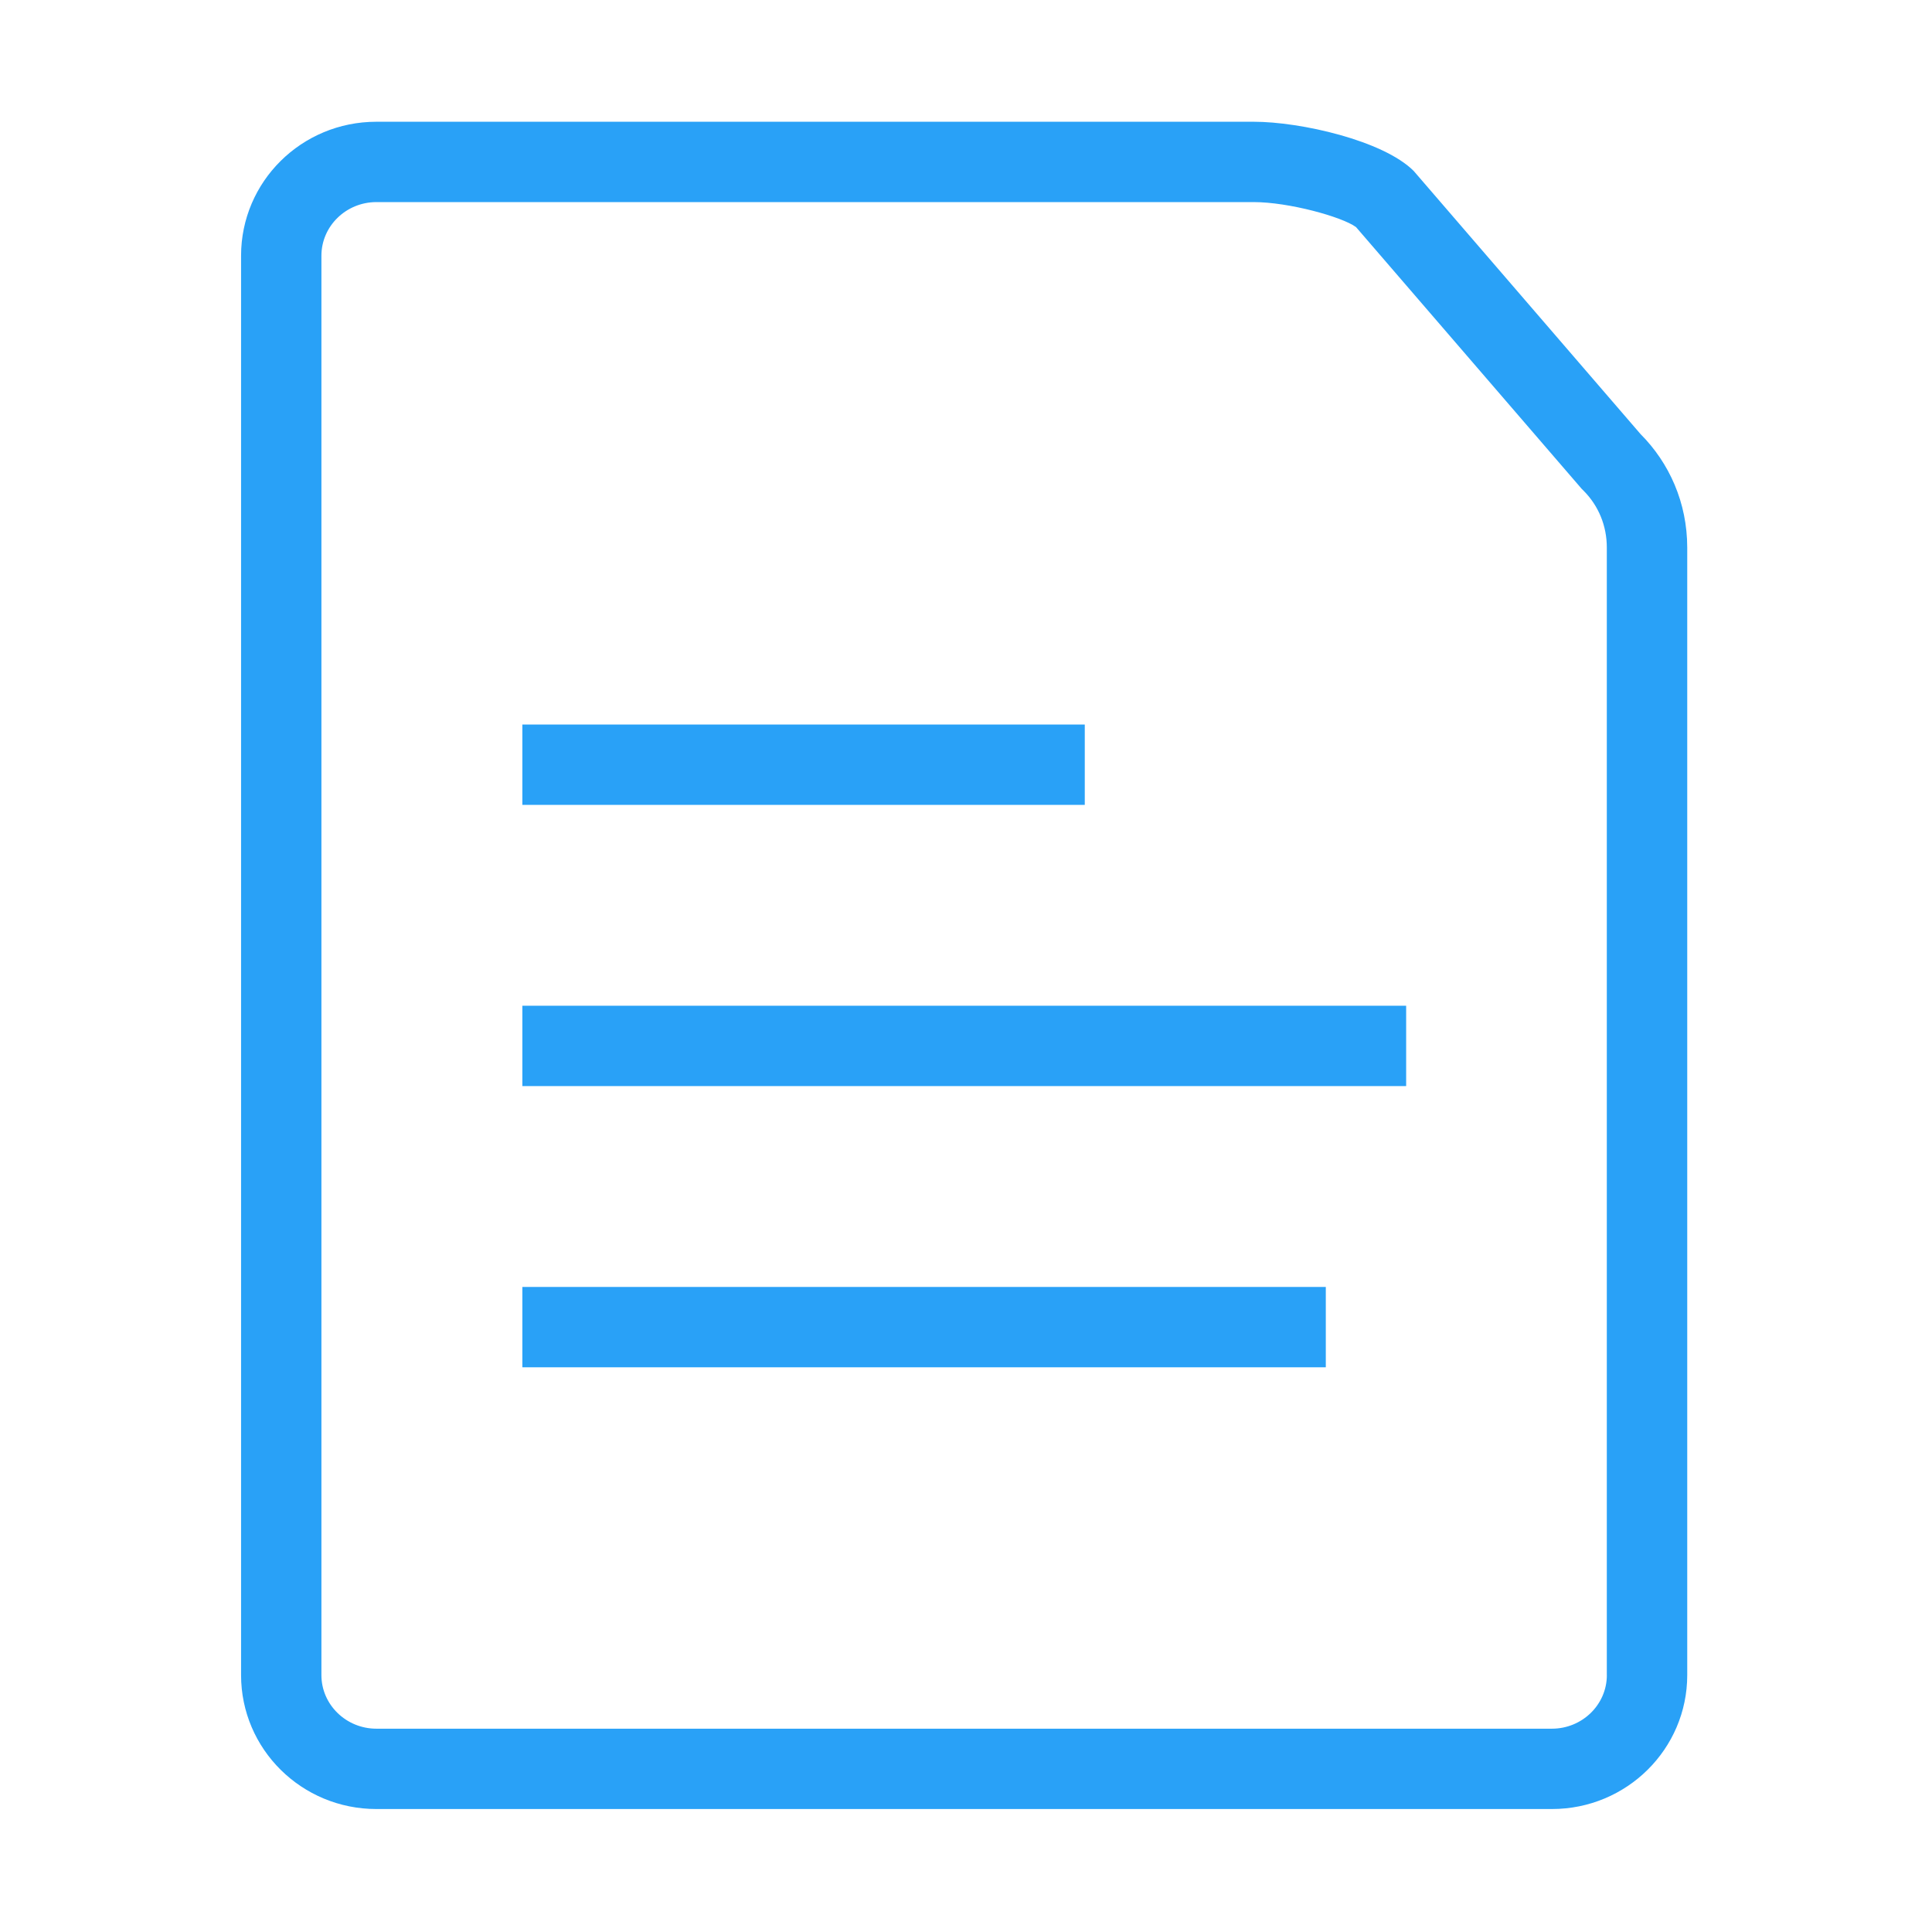
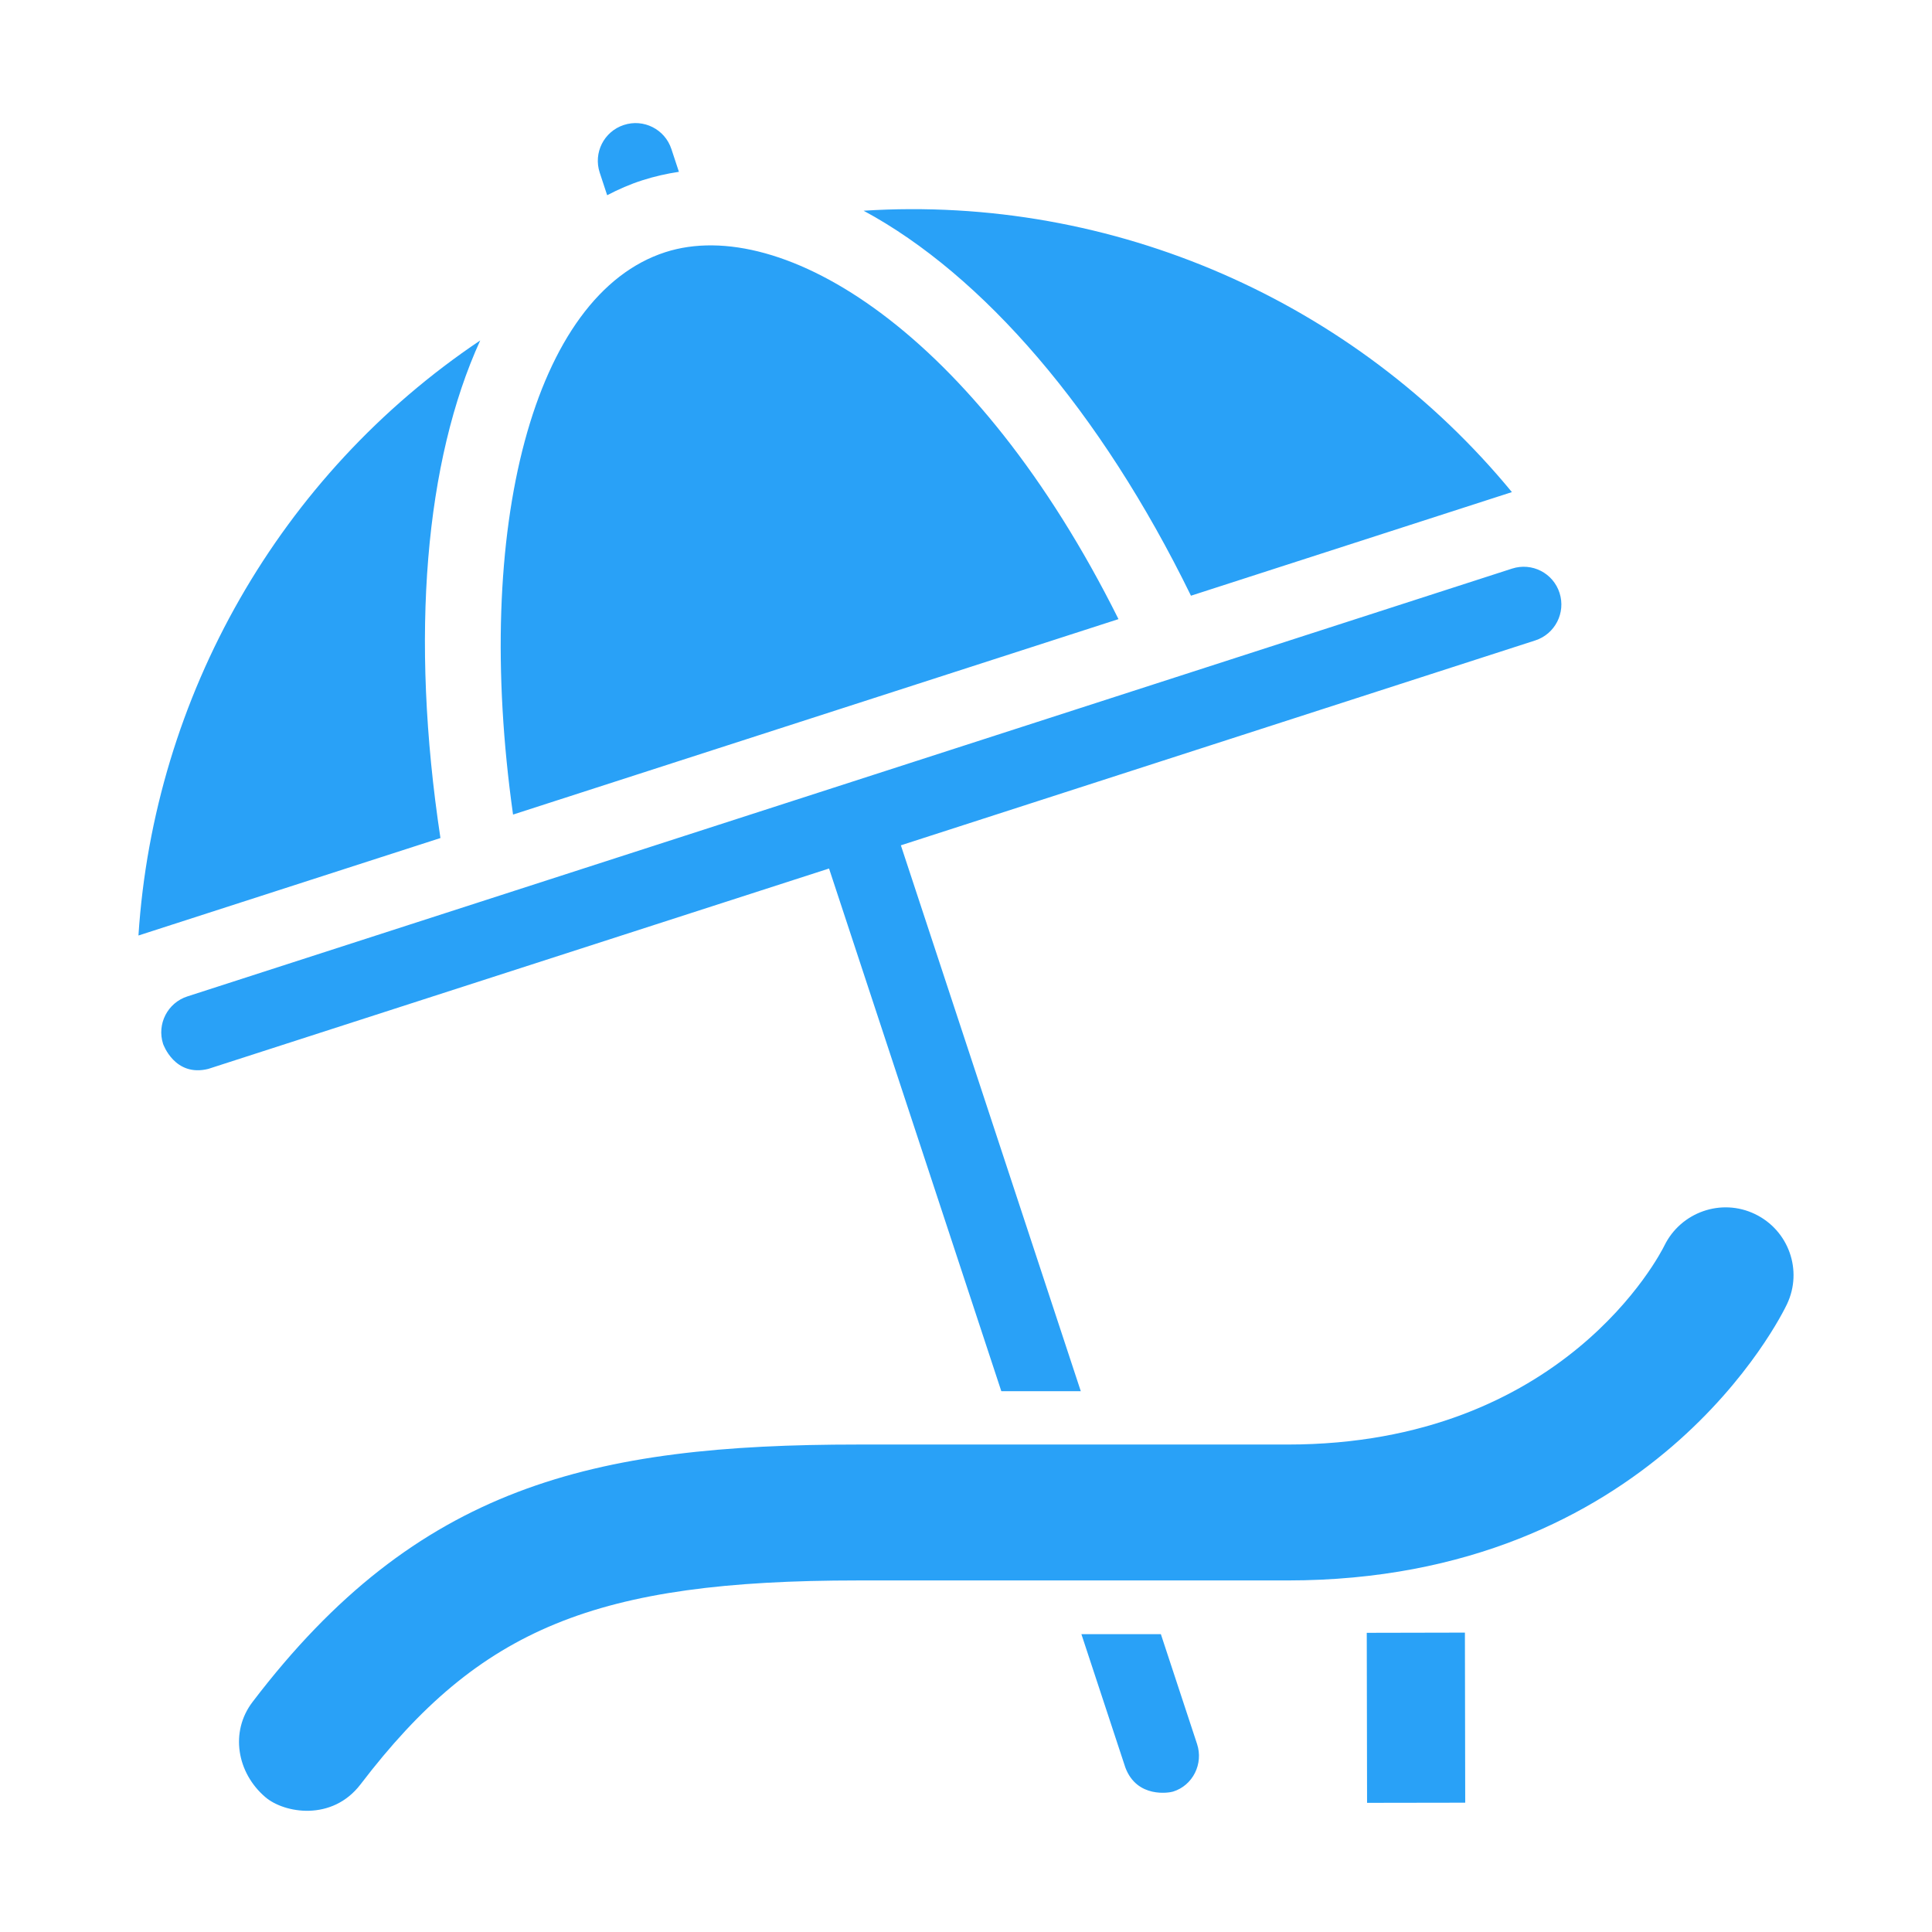
- <svg xmlns="http://www.w3.org/2000/svg" t="1490674065047" class="icon" style="" viewBox="0 0 1024 1024" version="1.1" p-id="5933" width="42" height="42">
-   <path d="M869.508 230.054 749.292 90.612c-16.16-16.16-60.022-26.083-84.765-26.083L199.484 64.529c-39.645 0-71.711 31.726-71.711 71.009l0 752.297c0 39.2 32.066 70.988 71.711 70.988l623.075 0c39.604 0 71.711-31.789 71.711-70.988l0-597.631C894.25 266.422 884.753 245.343 869.508 230.054L869.508 230.054zM851.665 887.836c0 15.672-13.073 28.404-29.127 28.404L199.484 916.24c-16.054 0-29.127-12.753-29.127-28.404L170.357 135.538c0-15.672 13.073-28.425 29.127-28.425l465.044 0c18.481 0 46.715 7.772 54.189 13.245l118.535 137.483 1 1.171 1.087 1.087c7.941 7.963 12.306 18.63 12.306 30.065l0 597.672L851.665 887.835 851.665 887.836z" p-id="5934" fill="#29A1F7" />
-   <path d="M276.86 682.109 702.704 682.109 702.704 724.694 276.86 724.694 276.86 682.109Z" p-id="5935" fill="#29A1F7" />
-   <path d="M276.86 533.064 745.288 533.064 745.288 575.649 276.86 575.649 276.86 533.064Z" p-id="5936" fill="#29A1F7" />
-   <path d="M276.86 384.018 574.951 384.018 574.951 426.603 276.86 426.603 276.86 384.018Z" p-id="5937" fill="#29A1F7" />
+ <svg xmlns="http://www.w3.org/2000/svg" t="1495766409774" class="icon" style="" viewBox="0 0 1024 1024" version="1.1" p-id="2562" width="42" height="42">
+   <defs>
+     <style type="text/css" />
+   </defs>
+   <path d="M592.82 328.144L271.925 431.74c-21.448-152.446 10.972-275.589 80.73-298.084 61.723-19.875 164.23 42.179 240.165 194.487z m131.591 537.282l0.165 90.117 52.02-0.082-0.166-90.144-52.019 0.11z m-533.286 80.276c63.167-82.733 124.66-108.035 263.652-108.035H682.44c193.191 0 261.889-140.482 264.715-146.465 8.463-17.89 0.855-39.146-16.968-47.718-17.807-8.601-39.284-1.076-48.008 16.677-2.122 4.3-53.494 105.472-199.738 105.472H454.777c-140.757 0-233.603 21.75-320.935 136.457-12.048 15.797-8.308 37.542 6.822 50.448 9.99 8.523 35.35 12.957 50.461-6.836z m42.316-501.529l-160.055 51.66c8.187-126.698 74.79-244.05 181.144-315.393-29.056 63.596-37.353 156.25-21.089 263.733z m88.367-340.702c5.954-3.114 12.116-5.817 18.567-7.884 6.395-2.067 12.887-3.528 19.462-4.52l-3.984-12.075c-3.445-10.503-14.775-16.21-25.25-12.736-10.504 3.447-16.197 14.749-12.736 25.252l3.94 11.963z m309.426 212.267l170.103-54.914c-83.21-101.088-211.15-157.601-343.61-149.137 63.046 33.963 125.513 105.83 173.507 204.051zM110.366 566.546L439.41 460.328l91.303 277.021h42.122L477.48 448.033l336.223-108.587c10.516-3.39 16.278-14.693 12.888-25.196-3.377-10.503-14.598-16.293-25.183-12.874l-702.08 226.74c-10.517 3.39-16.279 14.664-12.888 25.168 0 0 6.089 17.726 23.926 13.262zM621.723 949.59c10.562-3.264 16.195-14.776 12.738-25.252l-19.175-58.194h-42.12l23.306 70.71c6.175 16.405 23.315 13.335 25.251 12.736z" p-id="2563" fill="#29A1F7" />
</svg>
